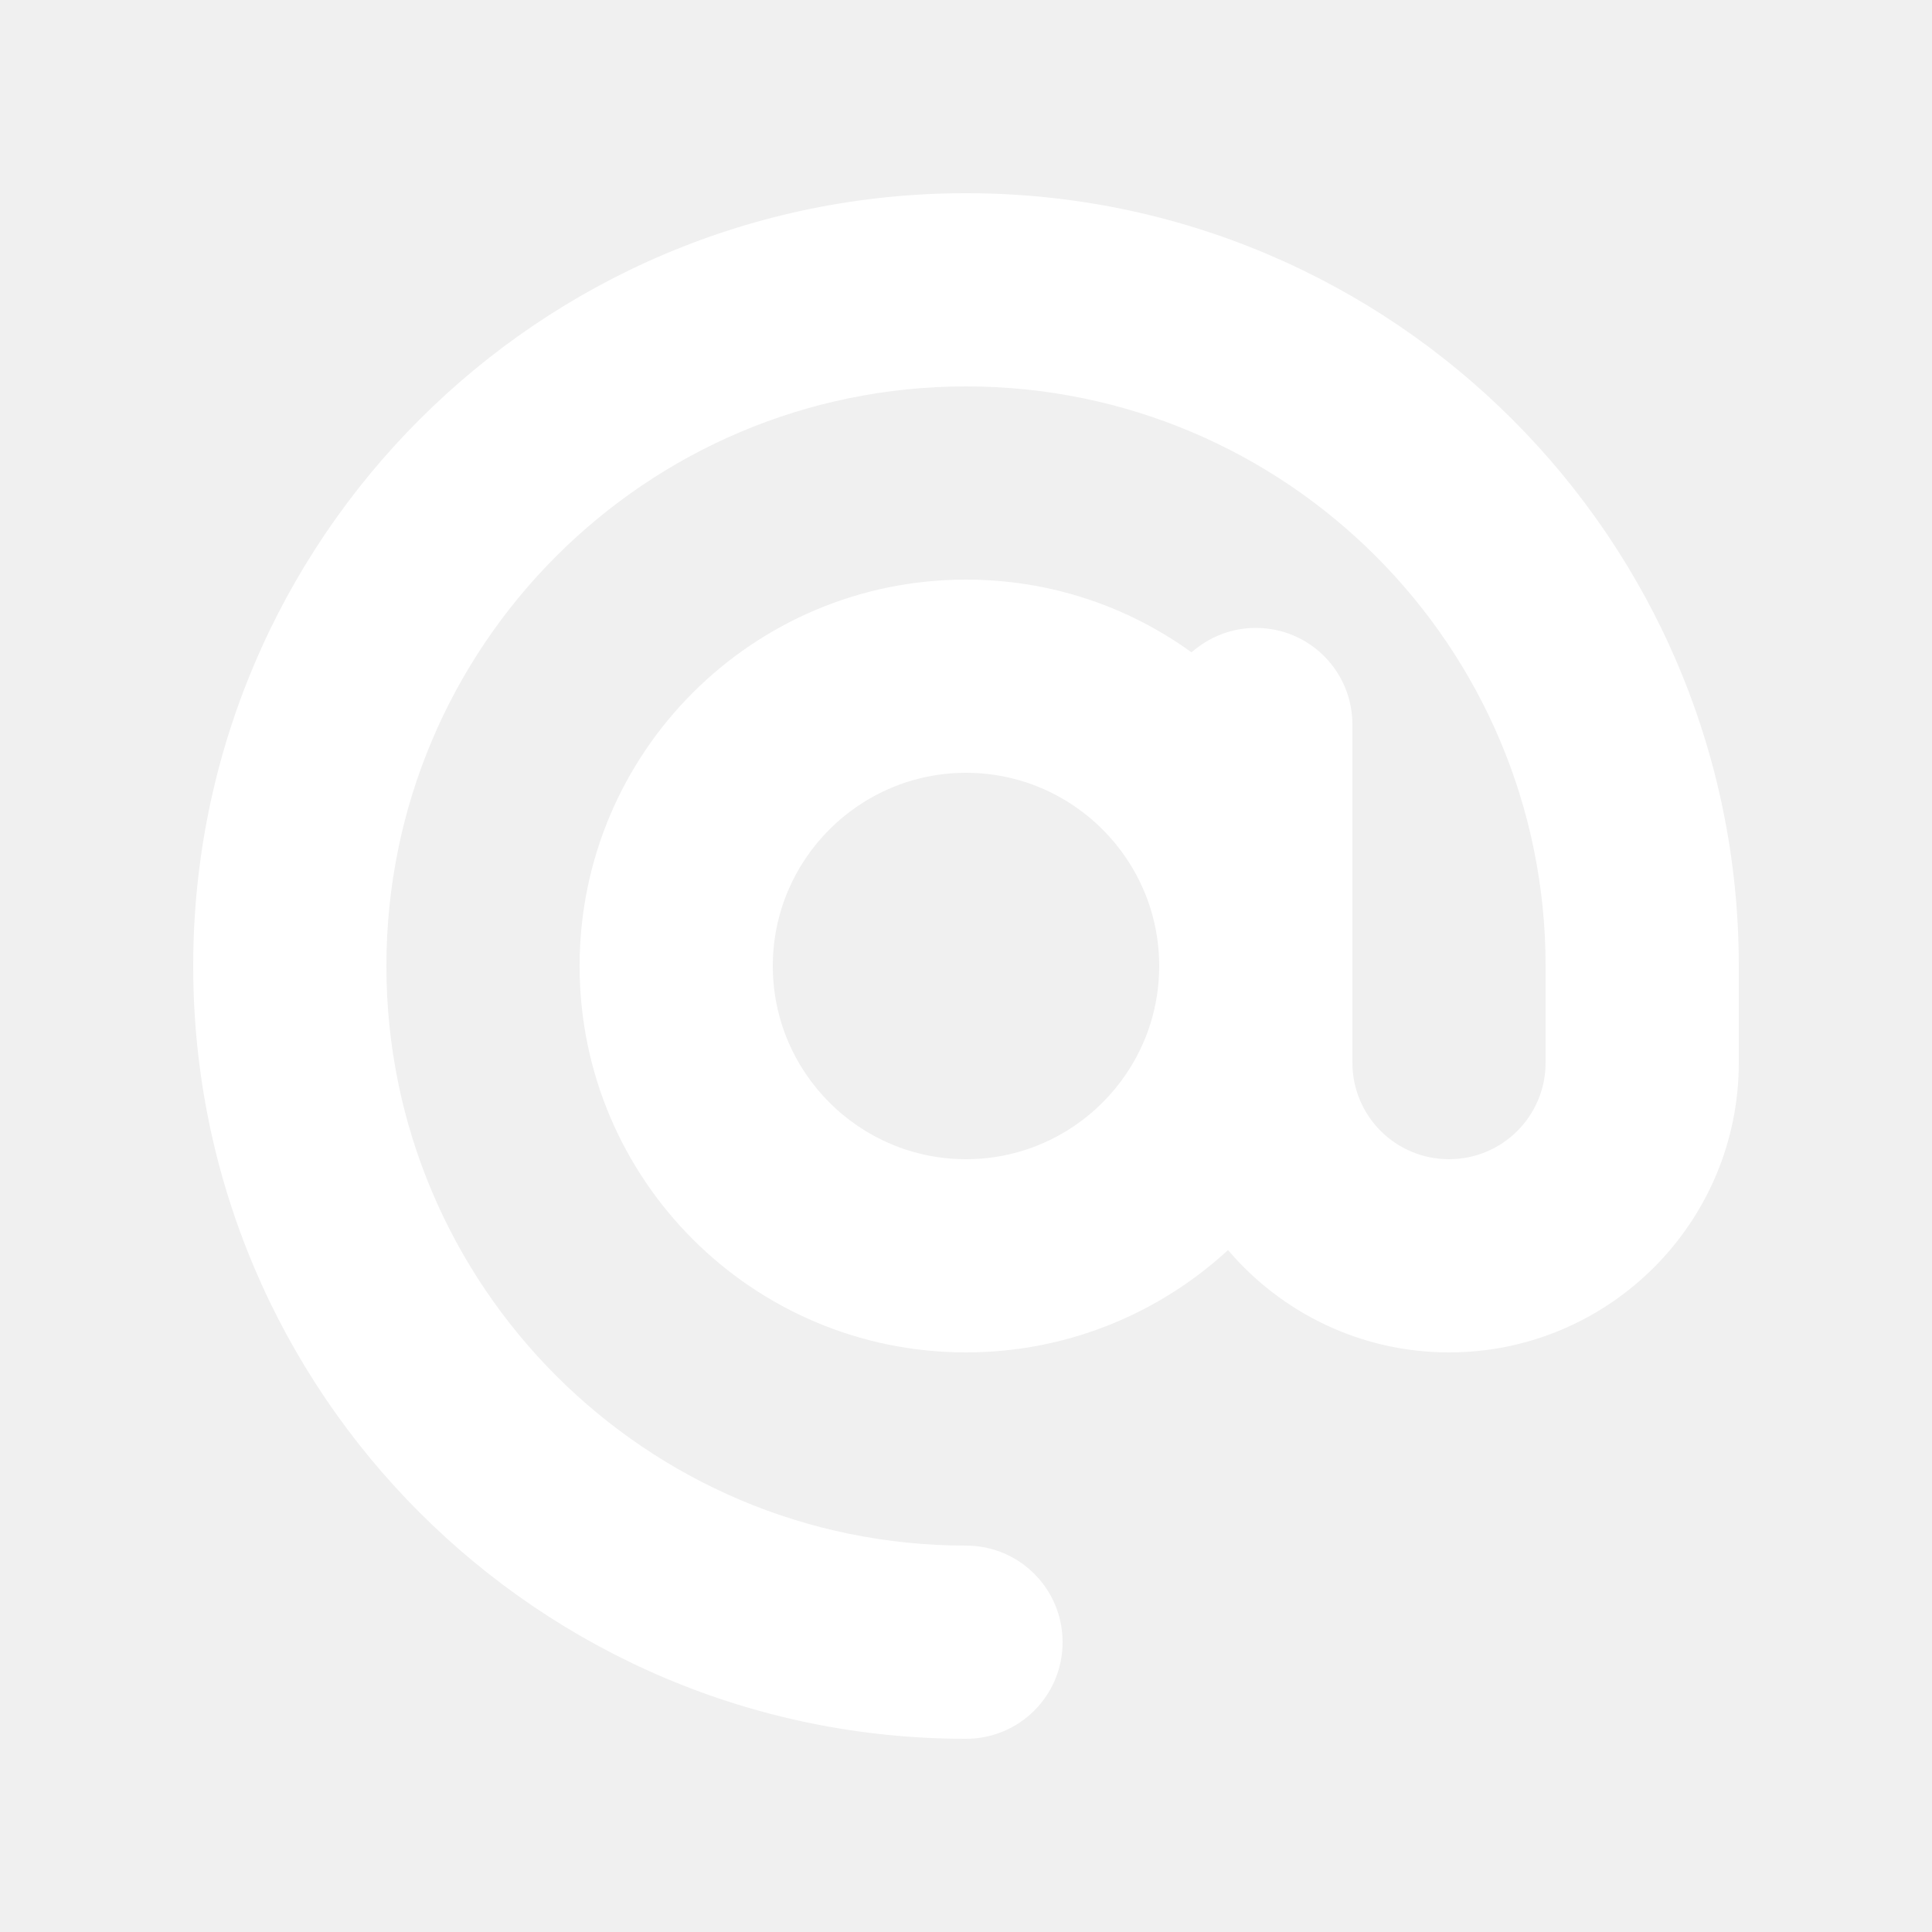
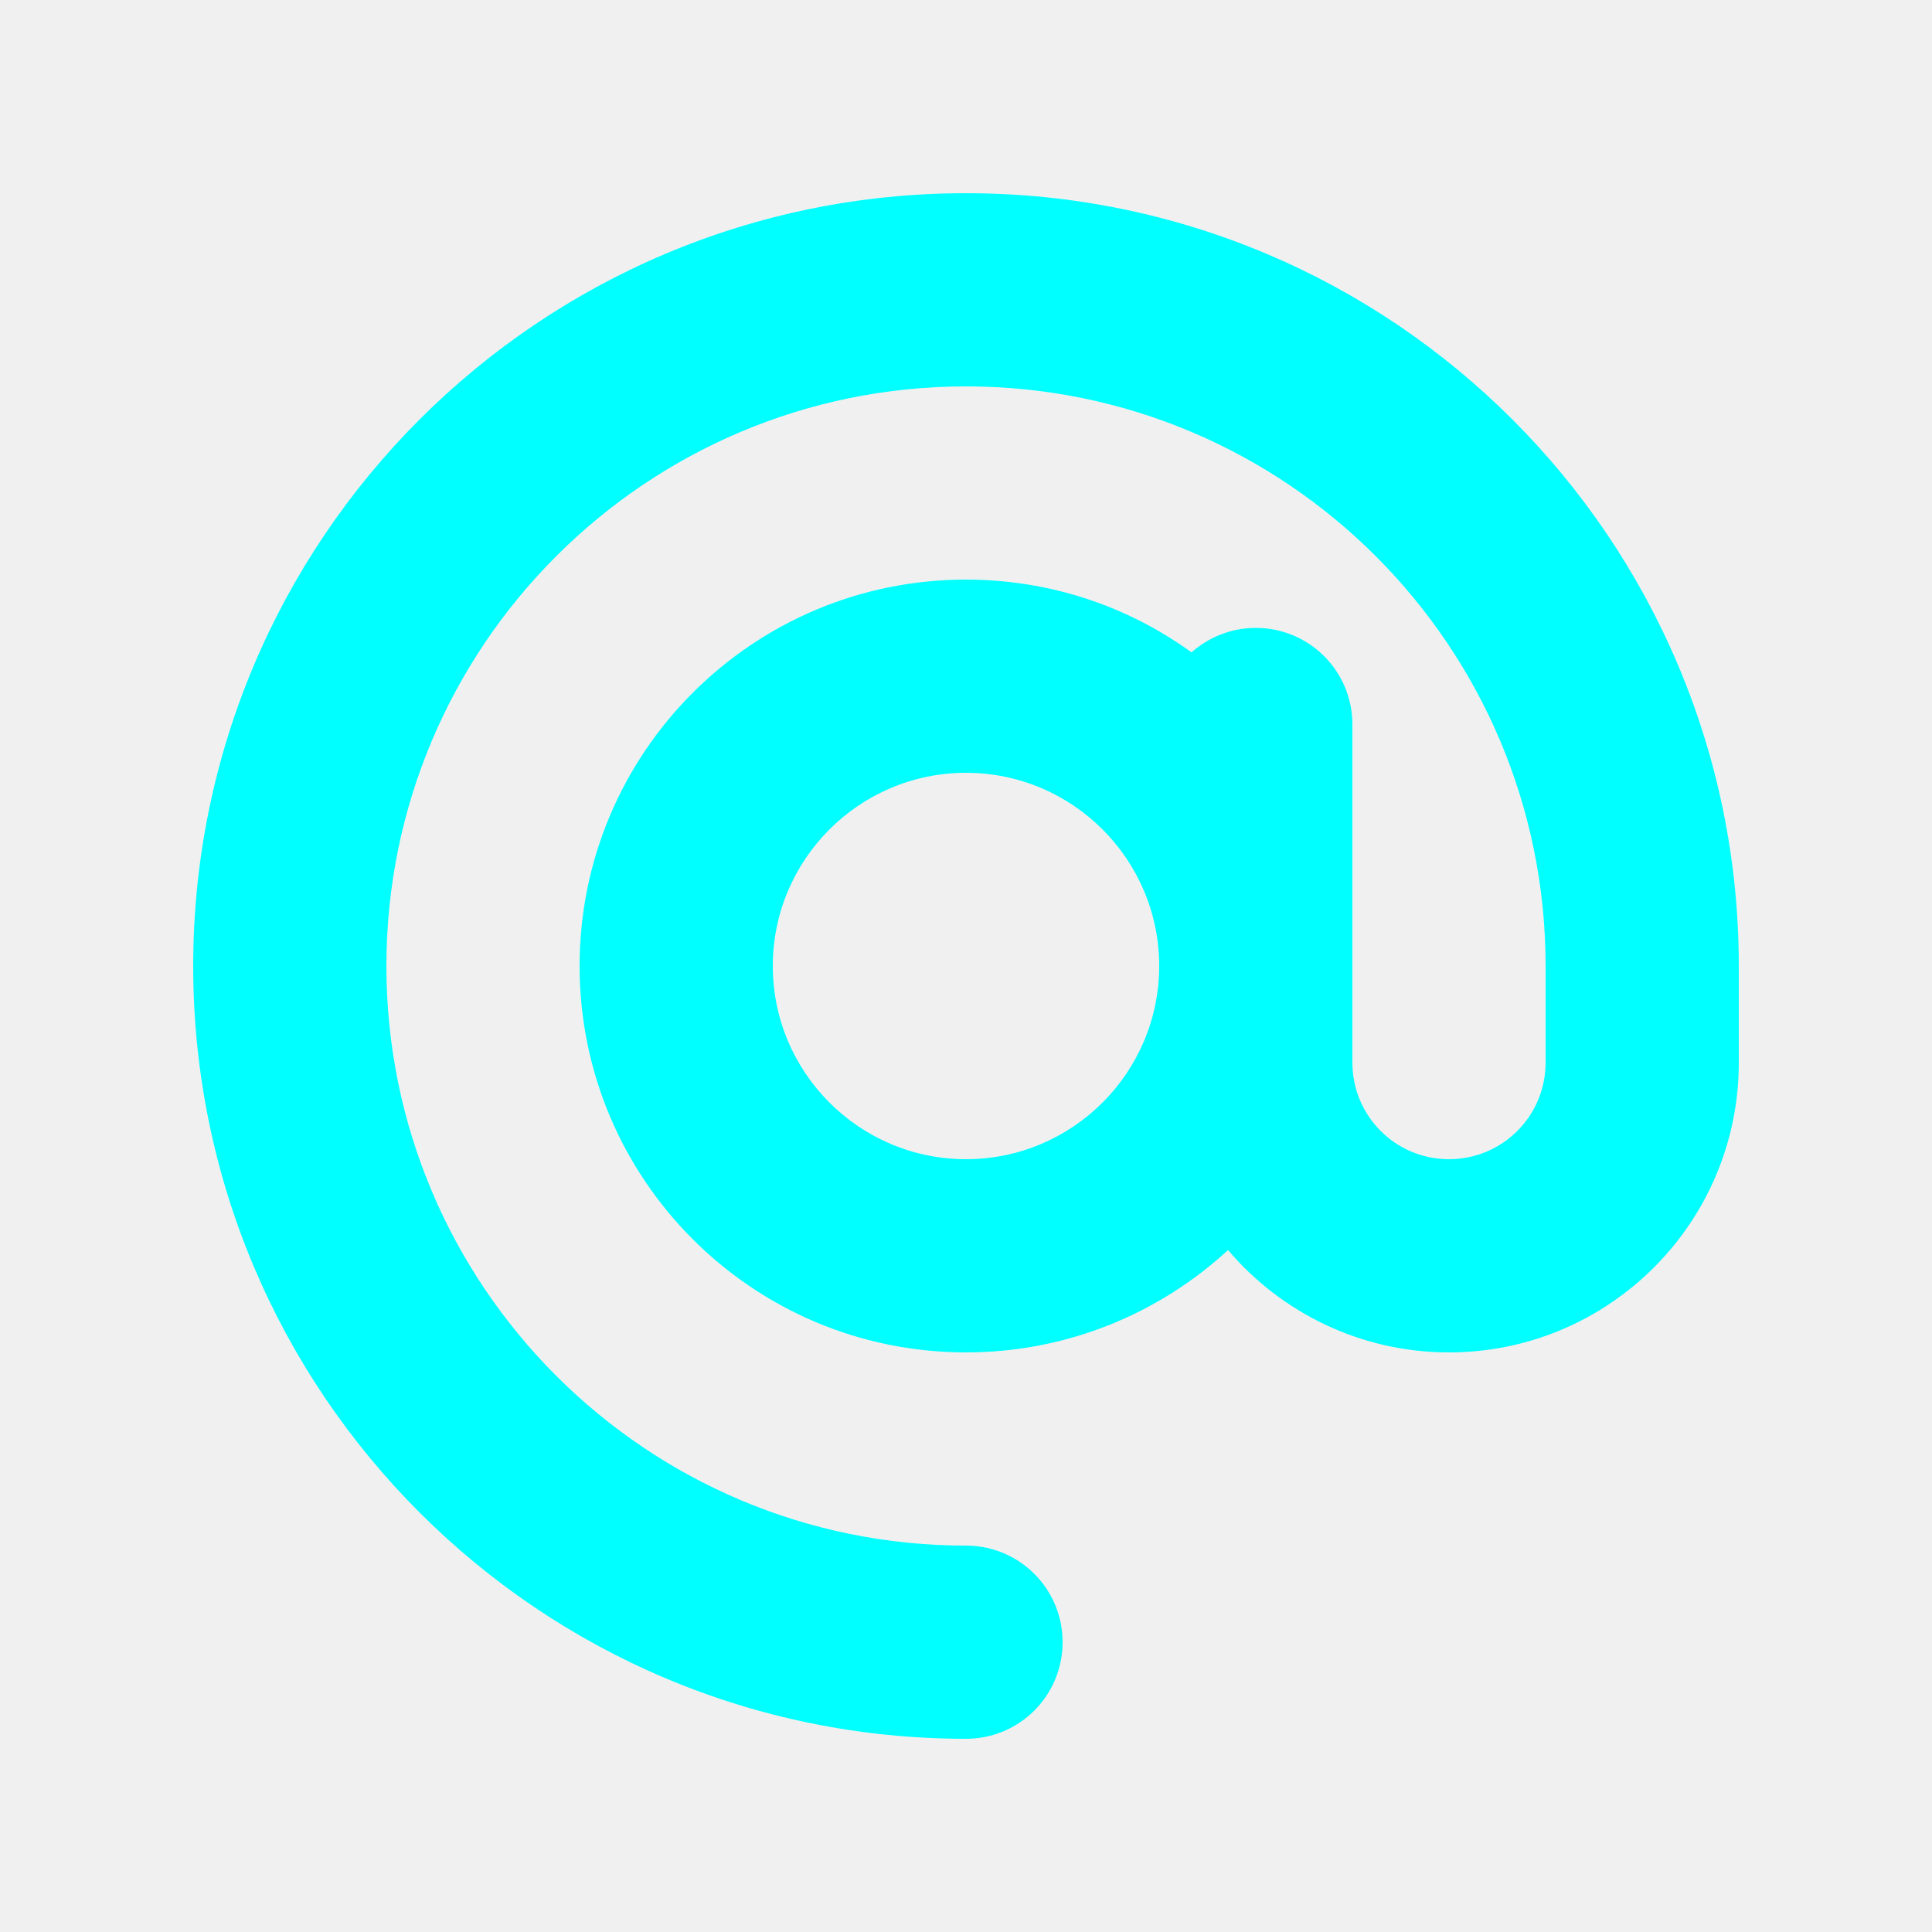
- <svg xmlns="http://www.w3.org/2000/svg" fill="#fff" viewBox="0 0 640 640">
+ <svg xmlns="http://www.w3.org/2000/svg" fill="#0ff" viewBox="0 0 640 640">
  <path d="M320 128C214 128 128 214 128 320C128 426 214 512 320 512C337.7 512 352 526.3 352 544C352 561.7 337.7 576 320 576C178.6 576 64 461.4 64 320C64 178.6 178.6 64 320 64C461.4 64 576 178.6 576 320L576 352C576 405 533 448 480 448C450.7 448 424.4 434.8 406.8 414.1C384 435.1 353.5 448 320 448C249.3 448 192 390.7 192 320C192 249.3 249.3 192 320 192C347.9 192 373.7 200.9 394.7 216.1C400.4 211.1 407.8 208 416 208C433.7 208 448 222.3 448 240L448 352C448 369.7 462.3 384 480 384C497.7 384 512 369.7 512 352L512 320C512 214 426 128 320 128zM384 320C384 284.7 355.3 256 320 256C284.7 256 256 284.7 256 320C256 355.3 284.7 384 320 384C355.3 384 384 355.3 384 320z" />
</svg>
